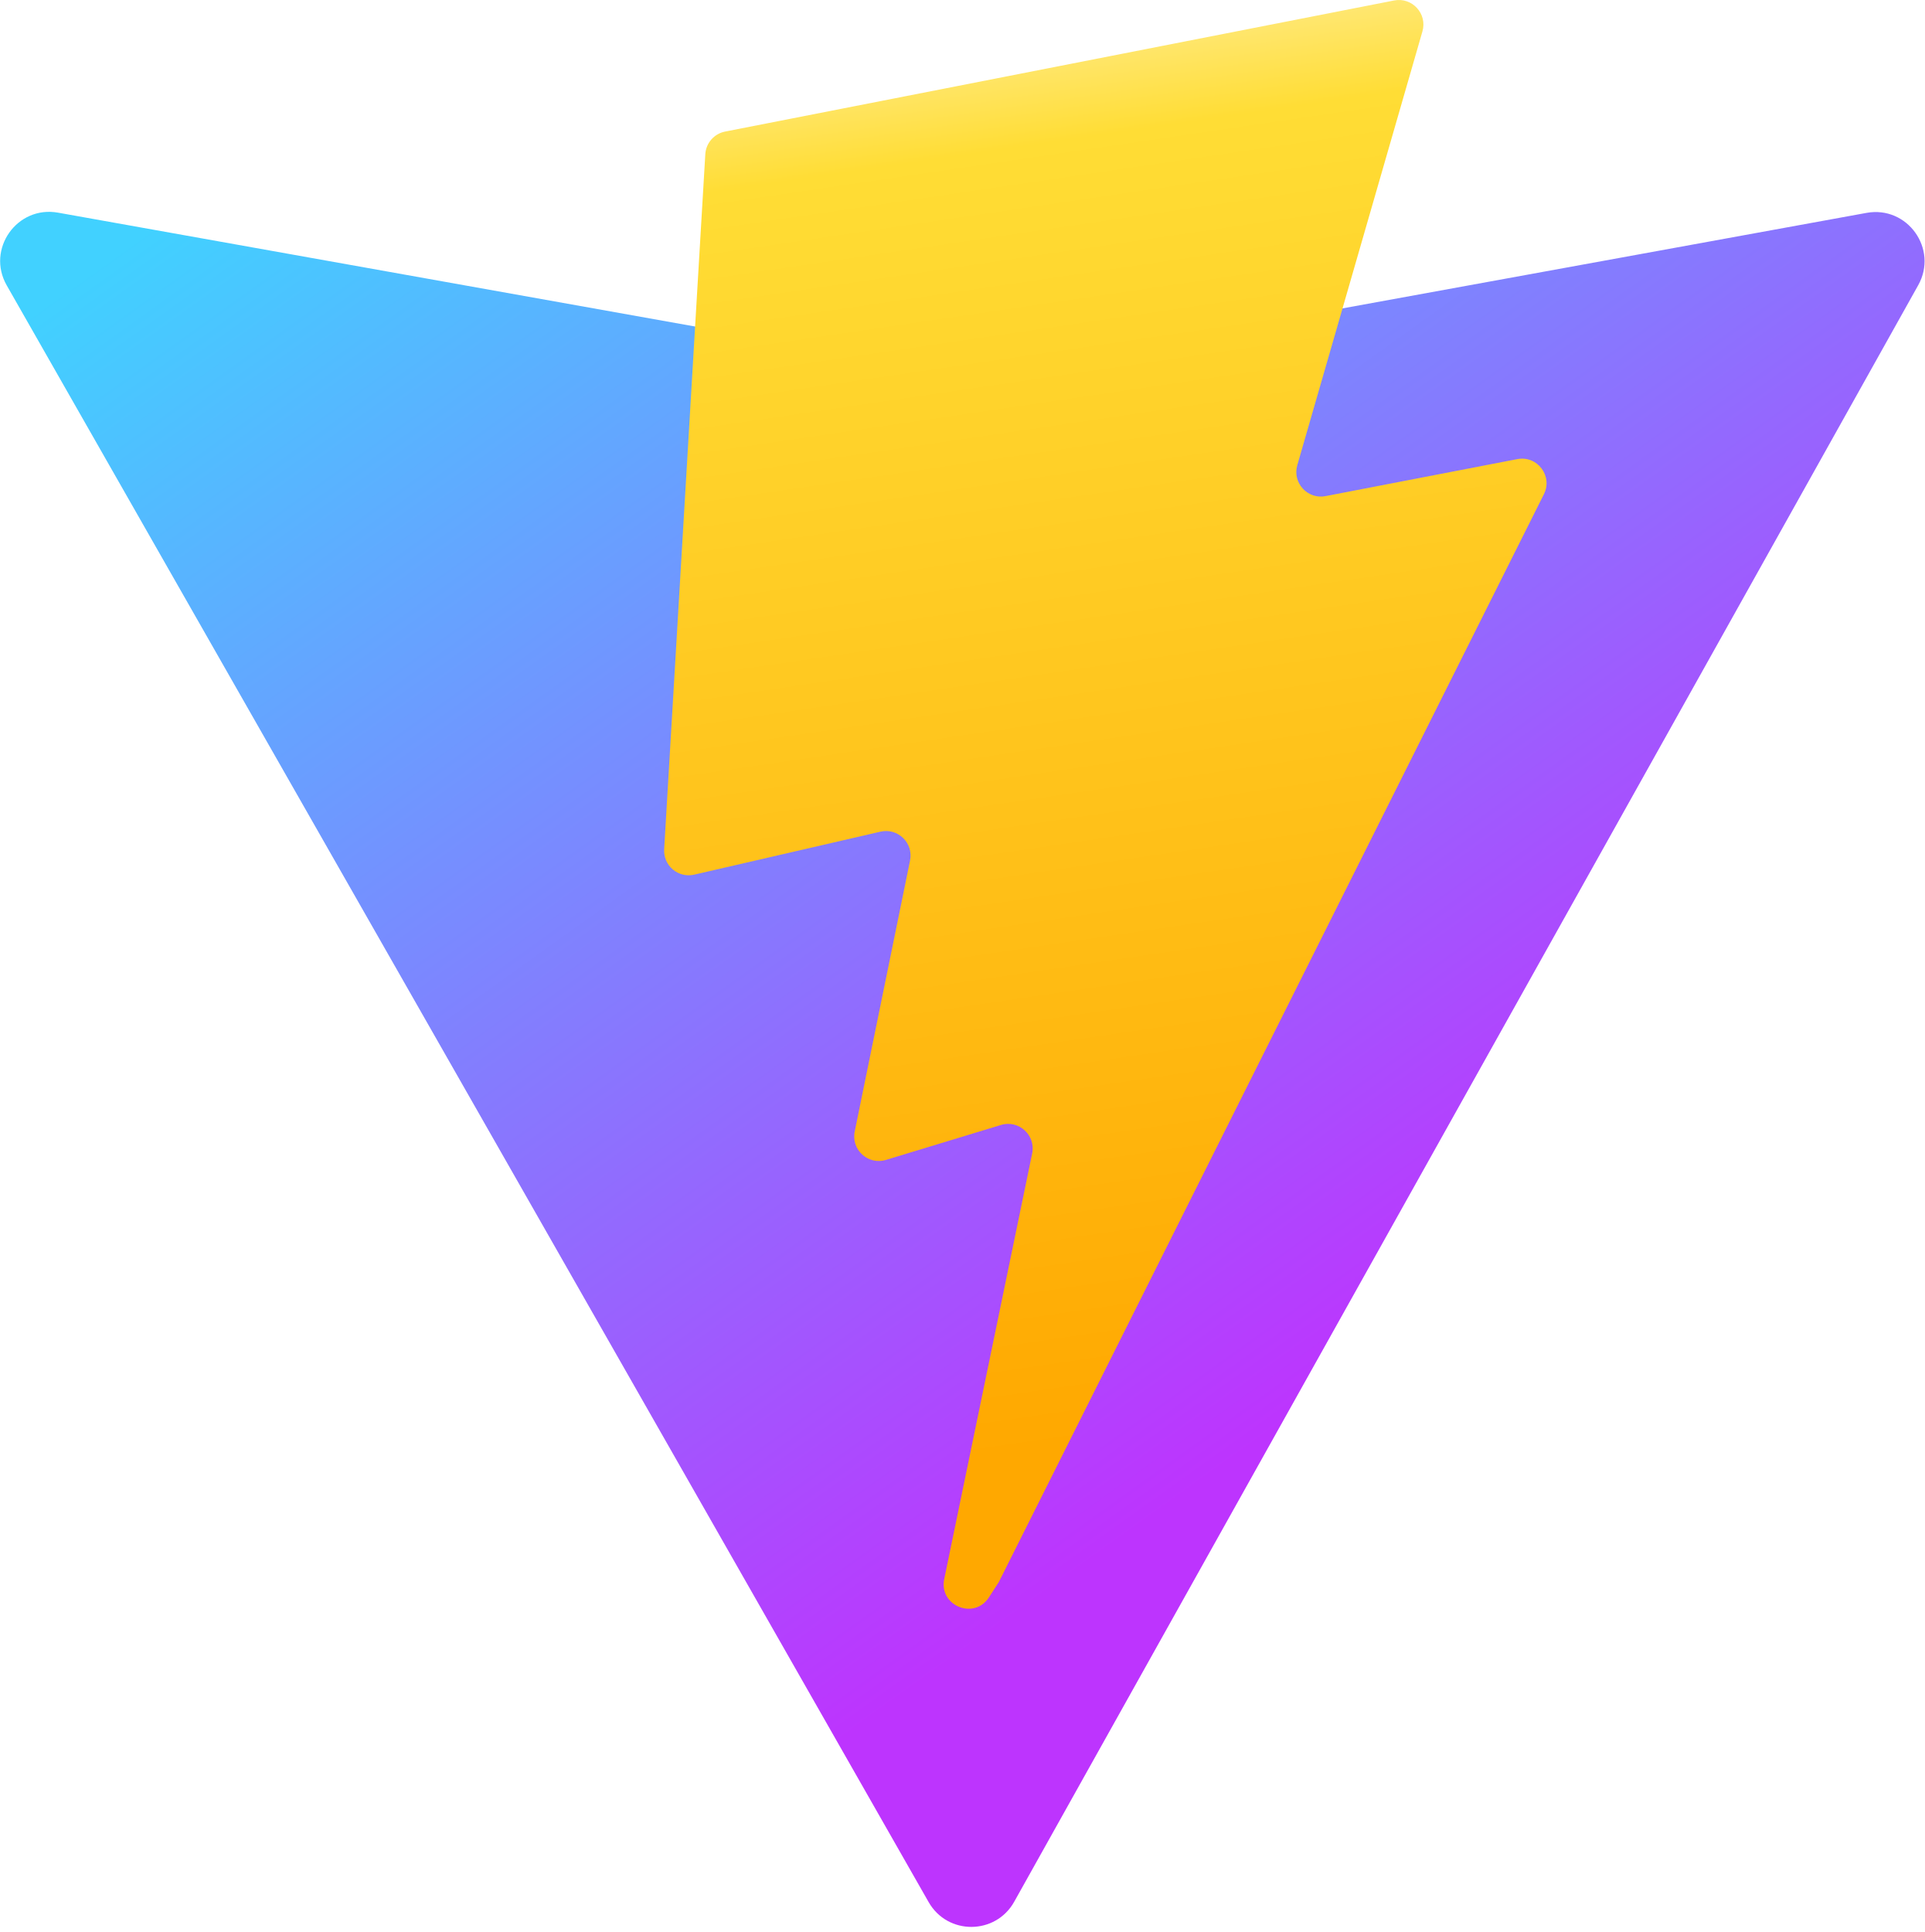
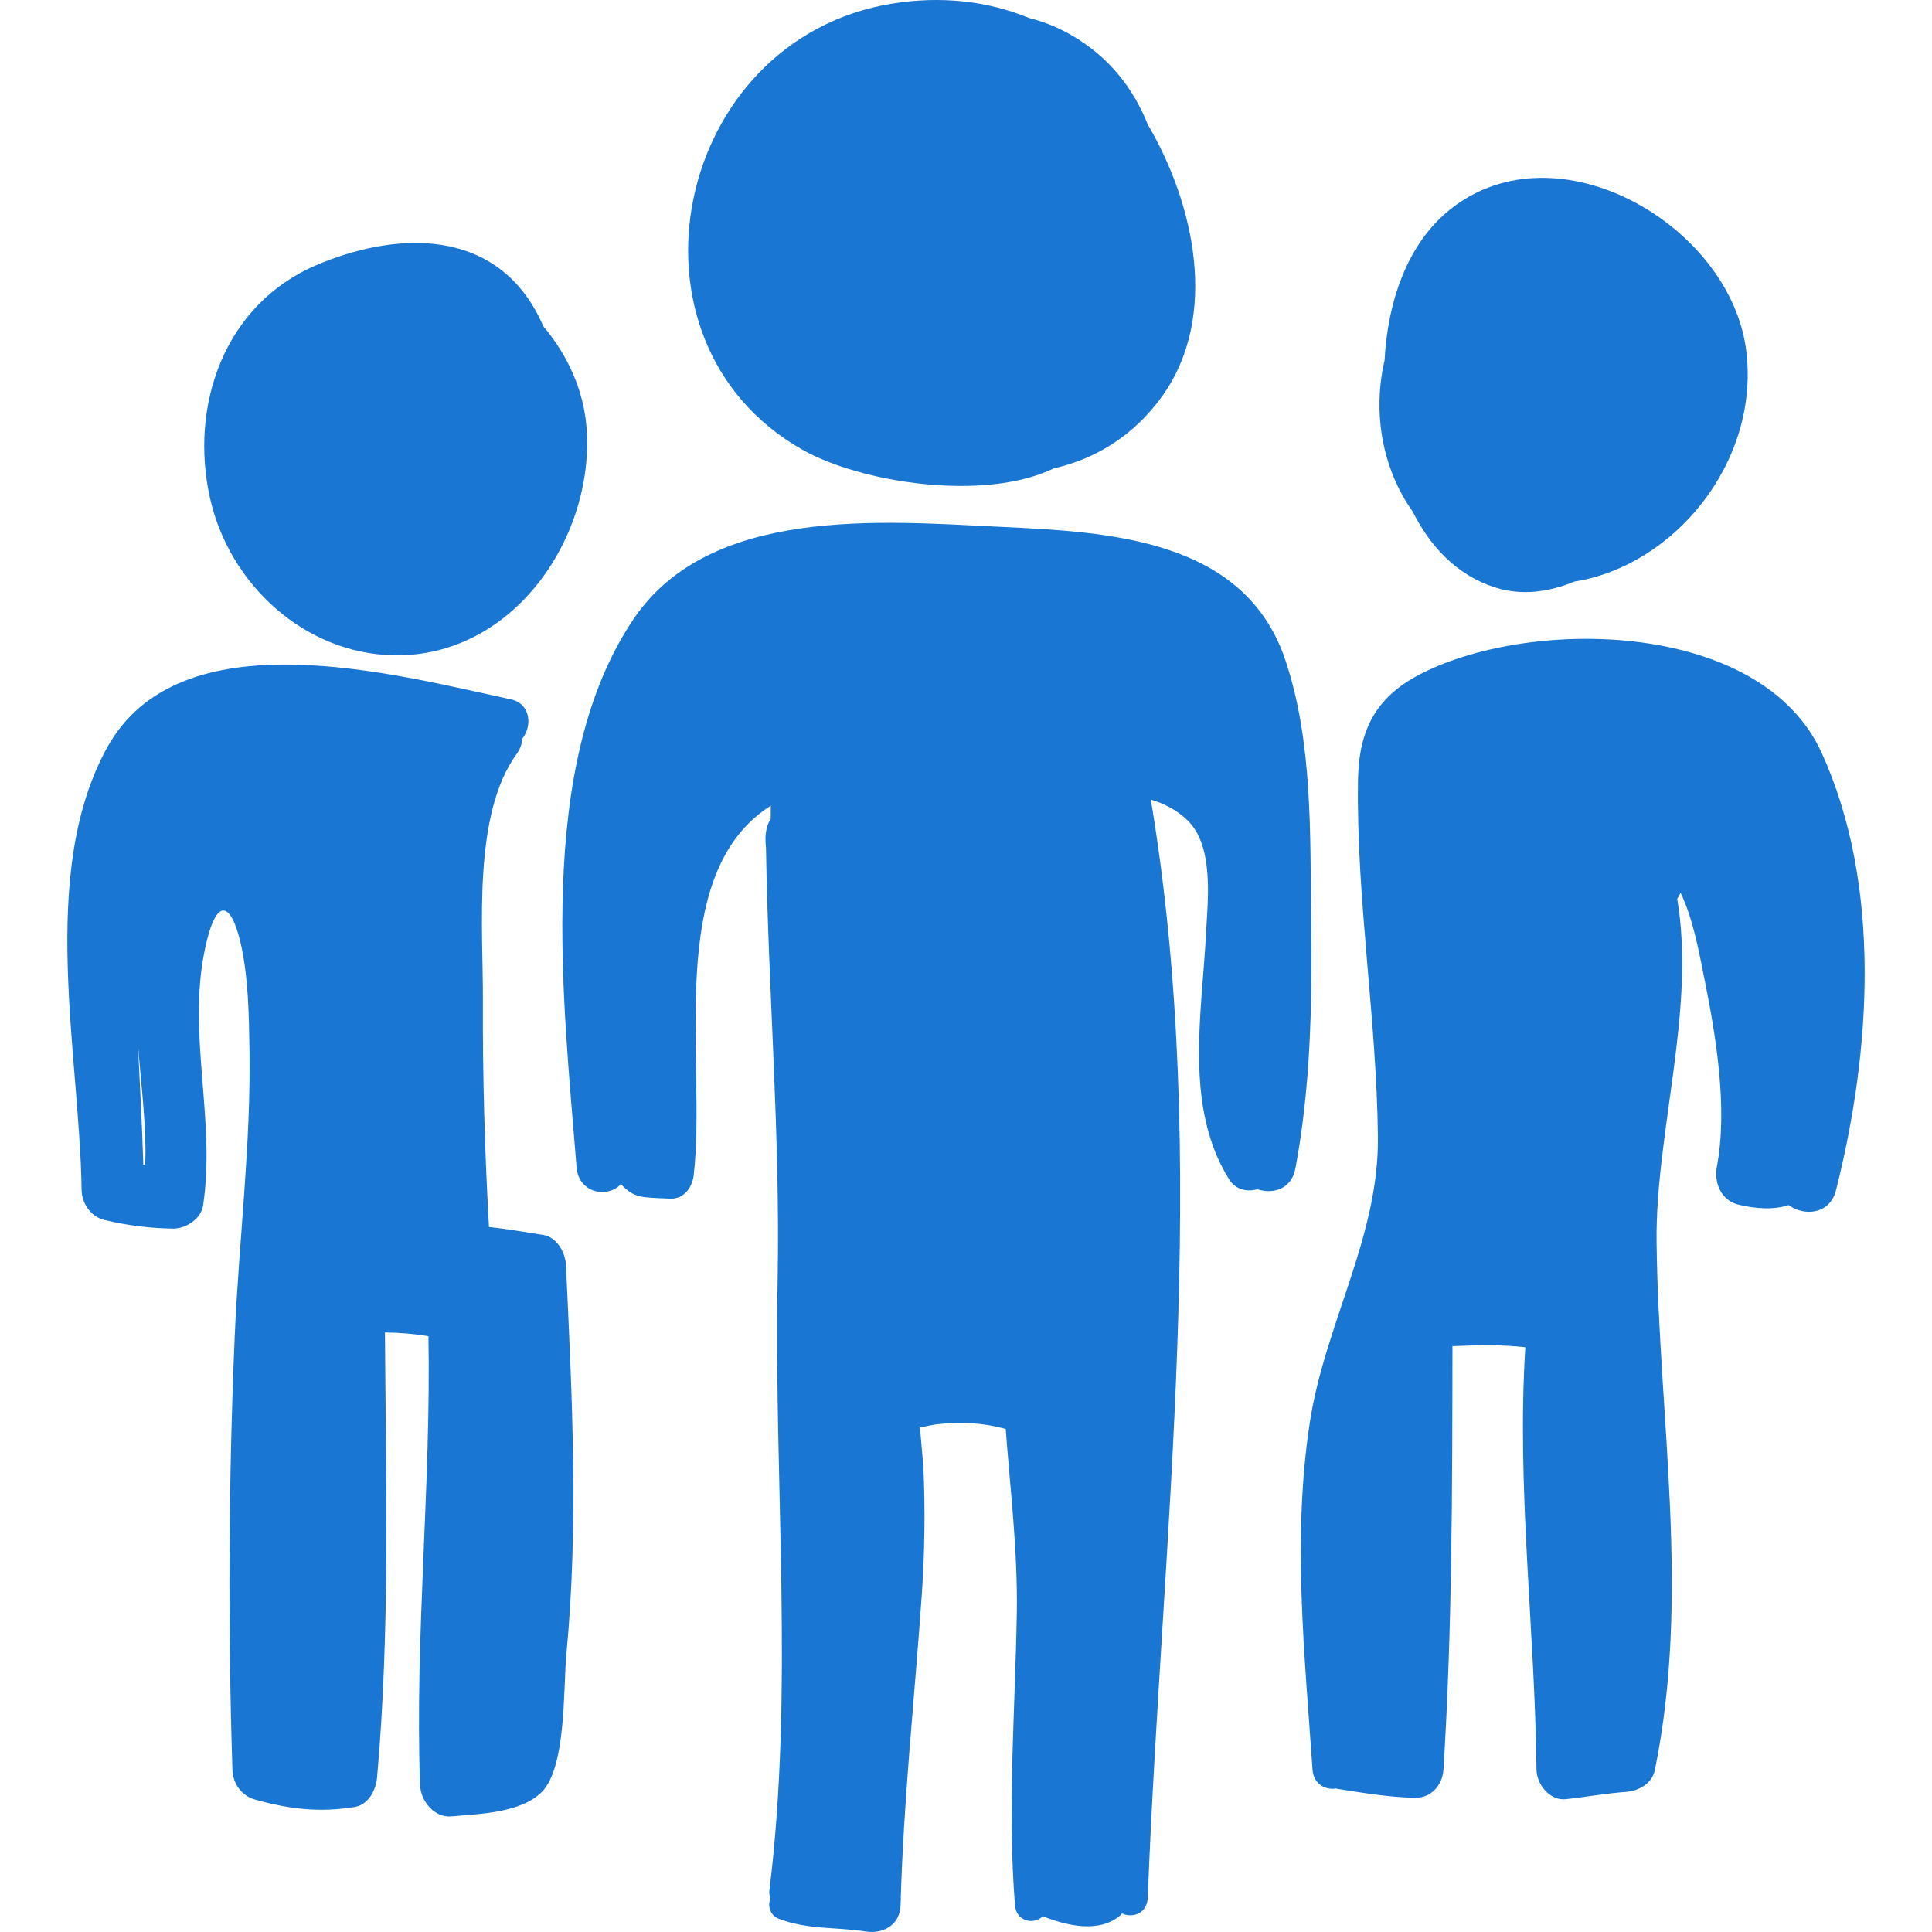
- <svg xmlns="http://www.w3.org/2000/svg" aria-hidden="true" role="img" class="iconify iconify--logos" width="31.88" height="32" preserveAspectRatio="xMidYMid meet" viewBox="0 0 256 257">
-   <defs>
-     <linearGradient id="IconifyId1813088fe1fbc01fb466" x1="-.828%" x2="57.636%" y1="7.652%" y2="78.411%">
-       <stop offset="0%" stop-color="#41D1FF" />
-       <stop offset="100%" stop-color="#BD34FE" />
-     </linearGradient>
-     <linearGradient id="IconifyId1813088fe1fbc01fb467" x1="43.376%" x2="50.316%" y1="2.242%" y2="89.03%">
-       <stop offset="0%" stop-color="#FFEA83" />
-       <stop offset="8.333%" stop-color="#FFDD35" />
-       <stop offset="100%" stop-color="#FFA800" />
-     </linearGradient>
-   </defs>
-   <path fill="url(#IconifyId1813088fe1fbc01fb466)" d="M255.153 37.938L134.897 252.976c-2.483 4.44-8.862 4.466-11.382.048L.875 37.958c-2.746-4.814 1.371-10.646 6.827-9.67l120.385 21.517a6.537 6.537 0 0 0 2.322-.004l117.867-21.483c5.438-.991 9.574 4.796 6.877 9.62Z" />
-   <path fill="url(#IconifyId1813088fe1fbc01fb467)" d="M185.432.063L96.44 17.501a3.268 3.268 0 0 0-2.634 3.014l-5.474 92.456a3.268 3.268 0 0 0 3.997 3.378l24.777-5.718c2.318-.535 4.413 1.507 3.936 3.838l-7.361 36.047c-.495 2.426 1.782 4.5 4.151 3.78l15.304-4.649c2.372-.72 4.652 1.36 4.15 3.788l-11.698 56.621c-.732 3.542 3.979 5.473 5.943 2.437l1.313-2.028l72.516-144.72c1.215-2.423-.88-5.186-3.54-4.672l-25.505 4.922c-2.396.462-4.435-1.77-3.759-4.114l16.646-57.705c.677-2.35-1.37-4.583-3.769-4.113Z" />
+ <svg xmlns="http://www.w3.org/2000/svg" fill="#1976D2" version="1.1" id="Capa_1" viewBox="0 0 189.725 189.725" xml:space="preserve">
+   <g id="SVGRepo_bgCarrier" stroke-width="0" />
+   <g id="SVGRepo_tracerCarrier" stroke-linecap="round" stroke-linejoin="round" />
+   <g id="SVGRepo_iconCarrier">
+     <g>
+       <g>
+         <path d="M112.703,12.209c-1.405-3.553-3.822-6.638-7.471-8.748c-1.387-0.801-2.783-1.35-4.178-1.695 C96.97,0.084,92.388-0.42,87.608,0.355c-21.487,3.487-27.597,33.089-8.88,43.769c5.806,3.313,17.978,5.163,24.773,1.866 c4.167-0.936,7.916-3.299,10.623-7.077C119.761,31.051,117.265,19.955,112.703,12.209z" />
+         <path d="M57.595,41.947c-0.283-3.619-1.864-7.103-4.235-9.897c-0.321-0.733-0.679-1.442-1.092-2.109 c-4.732-7.653-13.913-7.003-21.186-3.91c-9.08,3.862-12.511,13.844-10.447,22.938c1.921,8.454,9.287,15.215,18.029,15.381 C50.41,64.573,58.44,52.715,57.595,41.947z" />
+         <path d="M128.755,90.472c-0.108-8.433,0.187-17.614-2.546-25.695c-4.021-11.894-17.353-12.543-27.915-13.038 c-11.533-0.541-28.531-2.116-36.068,9.037c-9.732,14.398-6.897,37.548-5.605,53.859c0.199,2.518,3.003,3.075,4.338,1.664 c0.013,0.003,0.026,0.003,0.04,0.006c1.299,1.376,1.977,1.269,4.794,1.404c1.376,0.066,2.197-1.12,2.334-2.334 c1.275-11.243-2.976-29.565,7.567-36.255c-0.007,0.436-0.008,0.875-0.011,1.313c-0.168,0.254-0.307,0.543-0.386,0.887 c-0.168,0.724-0.146,1.237-0.076,1.934c0.229,14.167,1.411,28.26,1.143,42.472c-0.376,19.812,1.62,40.222-0.804,59.894 c-0.04,0.32,0.01,0.596,0.106,0.843c-0.318,0.688-0.051,1.642,0.85,1.979c2.876,1.079,5.459,0.769,8.53,1.238 c1.729,0.265,3.34-0.693,3.391-2.582c0.266-10.103,1.366-20.236,2.071-30.315c0.295-4.227,0.37-8.585,0.162-12.815 c-0.081-0.978-0.166-1.955-0.255-2.931c-0.03-0.331-0.053-0.61-0.073-0.86c0.641-0.117,1.247-0.264,1.693-0.312 c2.351-0.258,4.499-0.147,6.727,0.46c0.448,6.001,1.188,11.962,1.089,18.073c-0.155,9.547-0.941,19.168-0.177,28.701 c0.129,1.611,1.852,1.951,2.727,1.08c2.382,0.943,5.507,1.676,7.593-0.063c0.077-0.065,0.117-0.145,0.181-0.214 c1.047,0.49,2.474,0.019,2.534-1.542c1.388-35.634,6.238-72.424,0.304-107.834c1.306,0.382,2.525,0.997,3.59,2.019 c2.651,2.548,1.997,7.905,1.827,11.175c-0.404,7.855-2.162,17.012,2.275,24.101c0.637,1.018,1.794,1.254,2.766,0.962 c1.547,0.519,3.358-0.001,3.743-2.058C128.714,106.711,128.861,98.605,128.755,90.472z" />
+         <path d="M171.496,34.543c-1.455-12.344-18.521-22.357-29.055-14.004c-4.249,3.369-6.162,9.061-6.477,14.866 c-1.185,5.069-0.246,10.612,2.761,14.825c1.705,3.41,4.323,6.254,8.088,7.455c2.654,0.848,5.319,0.444,7.808-0.578 C164.322,55.575,172.786,45.487,171.496,34.543z" />
+         <path d="M55.579,124.249c-0.059-1.253-0.889-2.78-2.272-2.985c-1.856-0.274-3.548-0.6-5.289-0.764 c-0.418-7.429-0.63-14.867-0.597-22.309c0.031-6.995-1.039-18.149,3.305-24.135c0.376-0.518,0.536-1.029,0.562-1.515 c1.003-1.254,0.821-3.447-1.12-3.863c-11.499-2.469-32.588-8.243-39.703,4.832c-6.726,12.359-2.641,29.993-2.452,43.345 c0.02,1.325,0.916,2.638,2.248,2.952c2.285,0.54,4.374,0.808,6.73,0.843c1.237,0.019,2.746-0.936,2.947-2.243 c1.276-8.348-1.562-16.85,0.169-25.117c1.26-6.025,2.825-4.196,3.643-0.131c0.646,3.202,0.693,6.562,0.749,9.817 c0.161,9.46-1.06,19.017-1.46,28.47c-0.596,14.107-0.664,28.231-0.215,42.346c0.044,1.362,0.897,2.558,2.231,2.931 c3.378,0.944,6.297,1.283,9.748,0.733c1.395-0.222,2.117-1.684,2.228-2.925c1.289-14.536,0.864-29.11,0.772-43.683 c1.431,0.015,2.846,0.137,4.271,0.368c0.262,14.697-1.341,29.353-0.826,44.055c0.055,1.567,1.373,3.26,3.102,3.1 c2.718-0.251,6.781-0.326,8.845-2.389c2.446-2.445,2.108-10.288,2.425-13.565C56.835,149.757,56.17,136.921,55.579,124.249z M14.256,114.397c-0.062-0.009-0.123-0.021-0.184-0.03c-0.113-3.922-0.341-7.848-0.524-11.771 C13.866,106.661,14.414,110.746,14.256,114.397z" />
+         <path d="M178.9,73.948c-5.887-12.958-28.205-13.373-39.209-7.859c-4.544,2.277-6.254,5.522-6.332,10.527 c-0.182,11.64,1.837,23.386,1.954,35.062c0.098,9.756-5.177,18.336-6.663,27.864c-1.772,11.356-0.535,22.869,0.243,34.247 c0.097,1.421,1.28,2.018,2.326,1.842c0.034,0.007,0.058,0.029,0.094,0.034c2.499,0.393,5.152,0.841,7.68,0.878 c1.572,0.023,2.662-1.274,2.755-2.755c0.867-13.839,0.866-27.727,0.886-41.59c2.387-0.108,4.747-0.164,7.156,0.105 c-0.868,13.843,0.944,27.629,1.096,41.484c0.017,1.444,1.312,3.074,2.896,2.896c1.976-0.222,3.93-0.57,5.916-0.72 c1.237-0.093,2.539-0.812,2.811-2.14c3.522-17.208,0.388-34.45,0.17-51.795c-0.134-10.773,3.882-22.881,2.021-33.783 c0.139-0.167,0.242-0.365,0.334-0.581c1.216,2.55,1.767,5.609,2.312,8.306c1.151,5.696,2.347,12.789,1.255,18.596 c-0.298,1.579,0.413,3.327,2.12,3.734c1.601,0.382,3.427,0.55,4.924,0.039c1.513,1.127,4.052,0.926,4.649-1.441 C183.74,103.28,184.831,87.002,178.9,73.948z" />
+       </g>
+     </g>
+   </g>
</svg>
